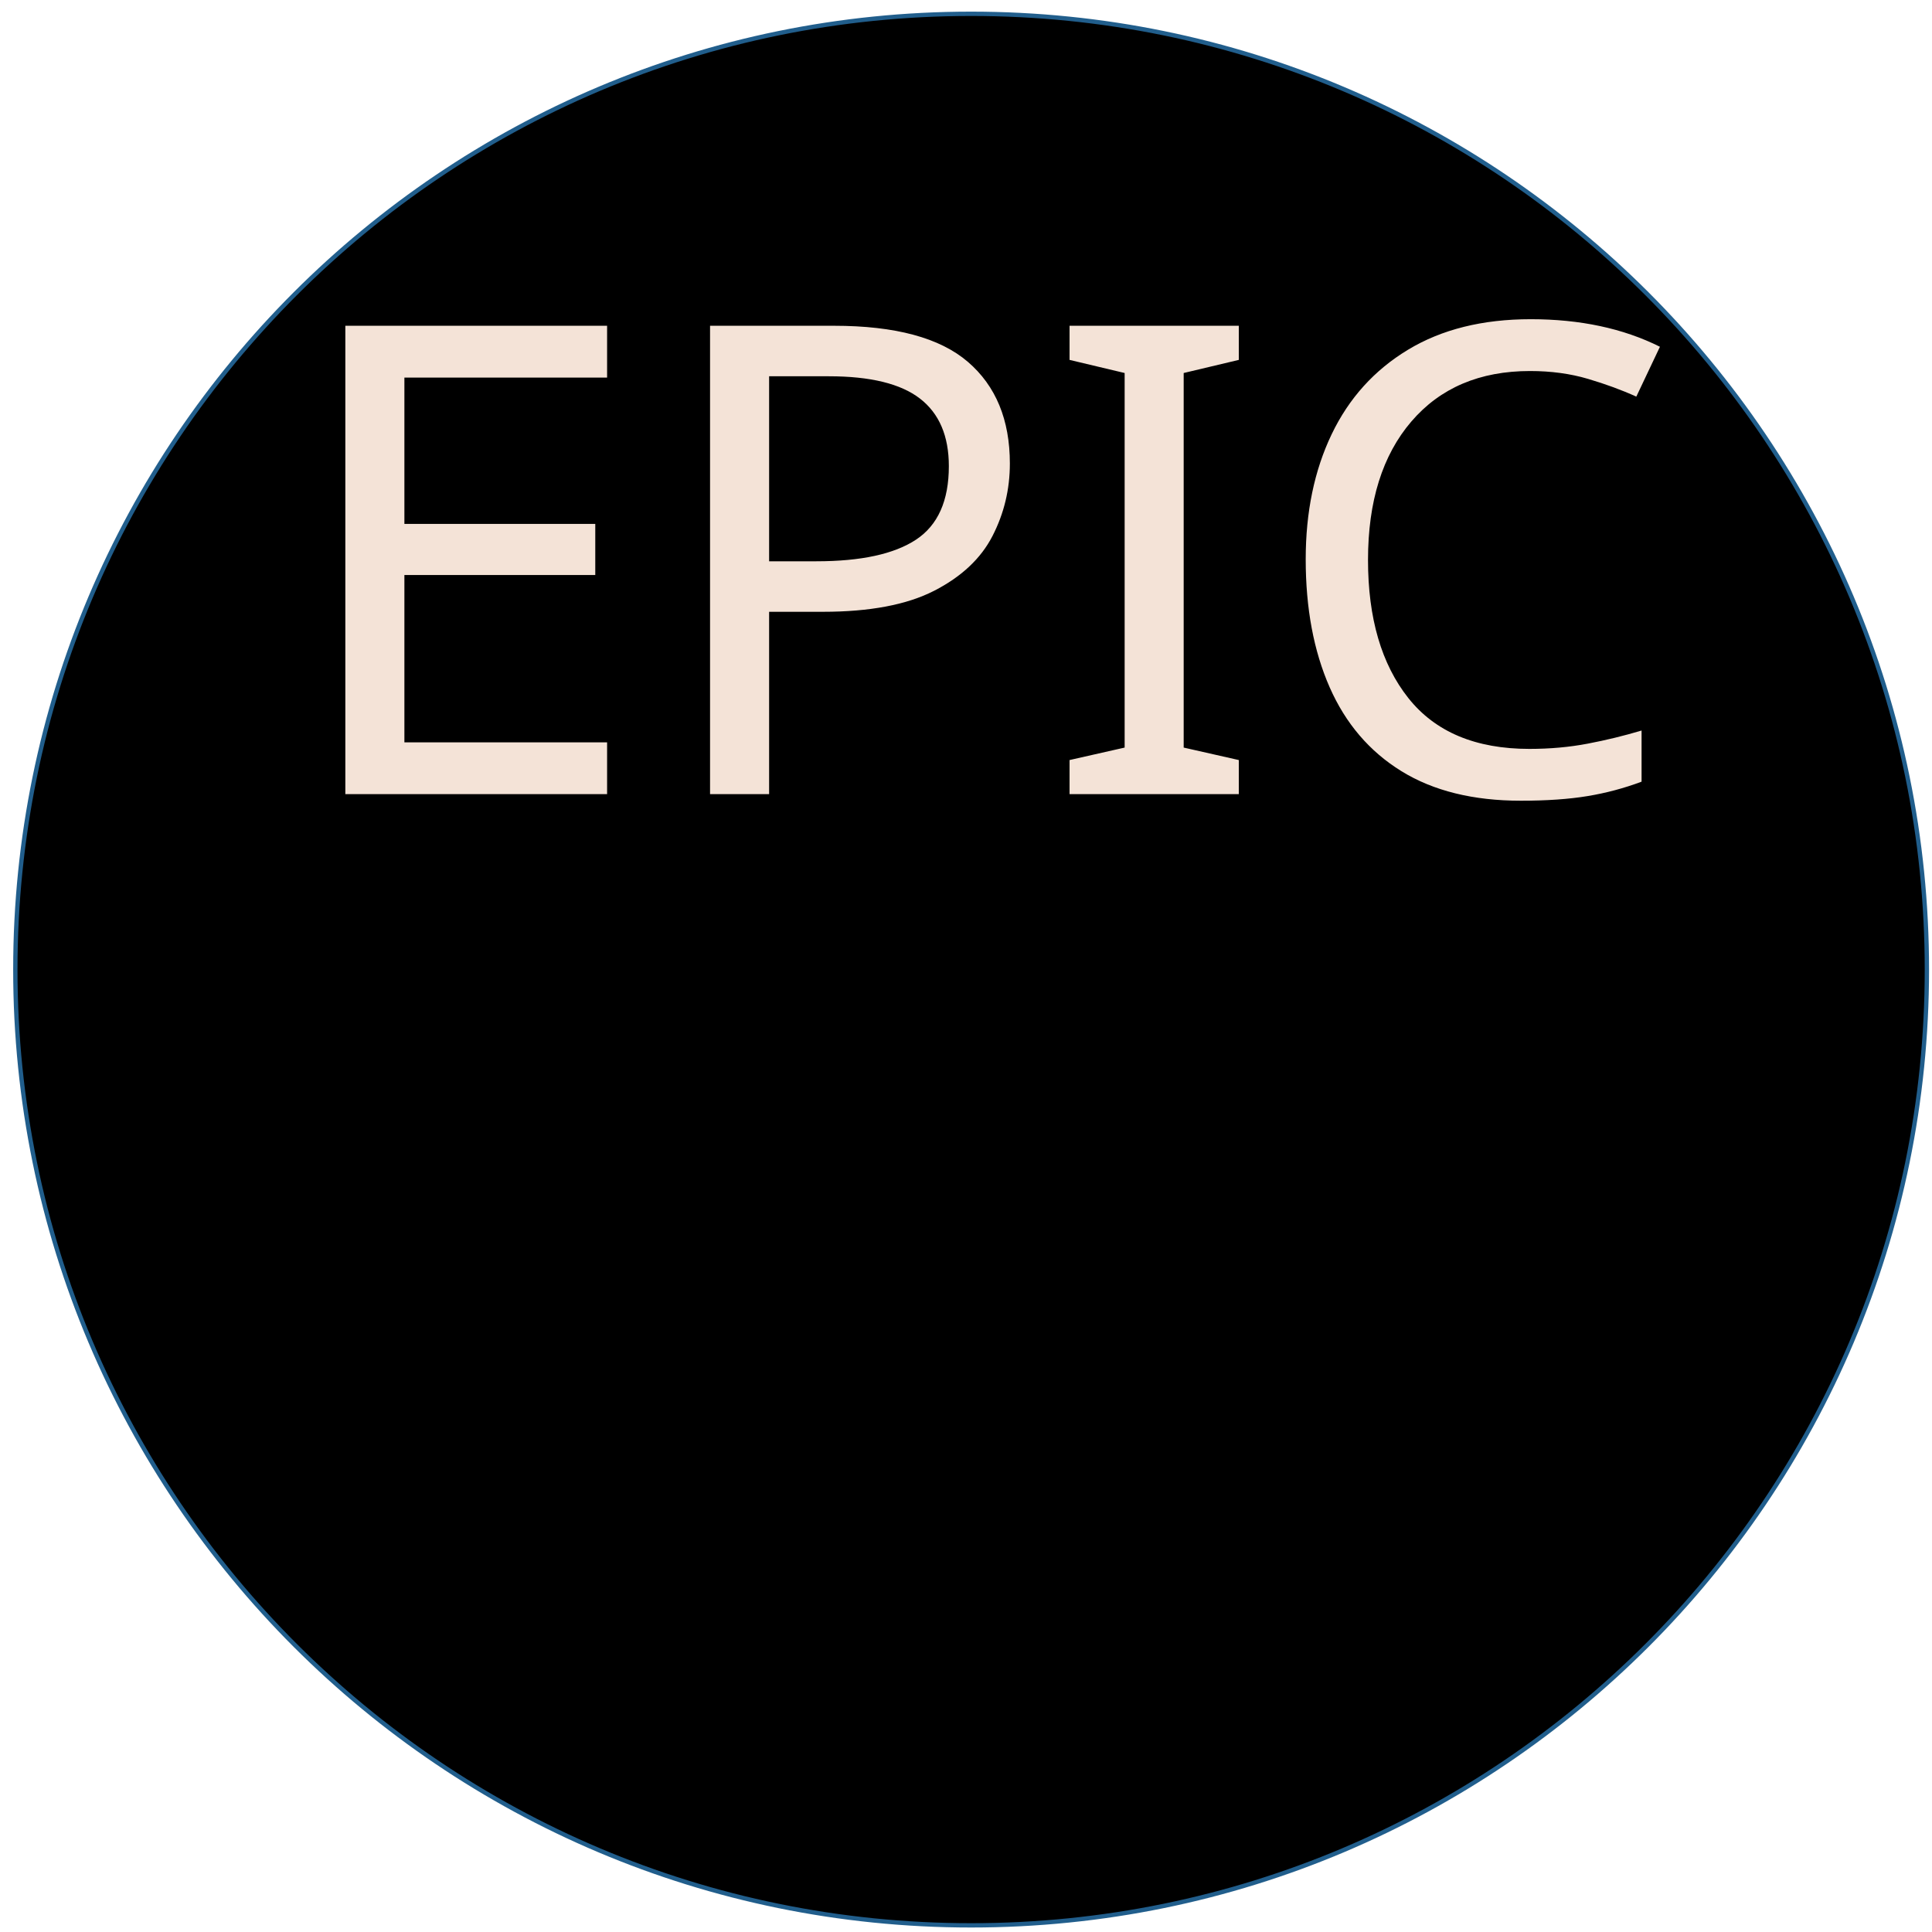
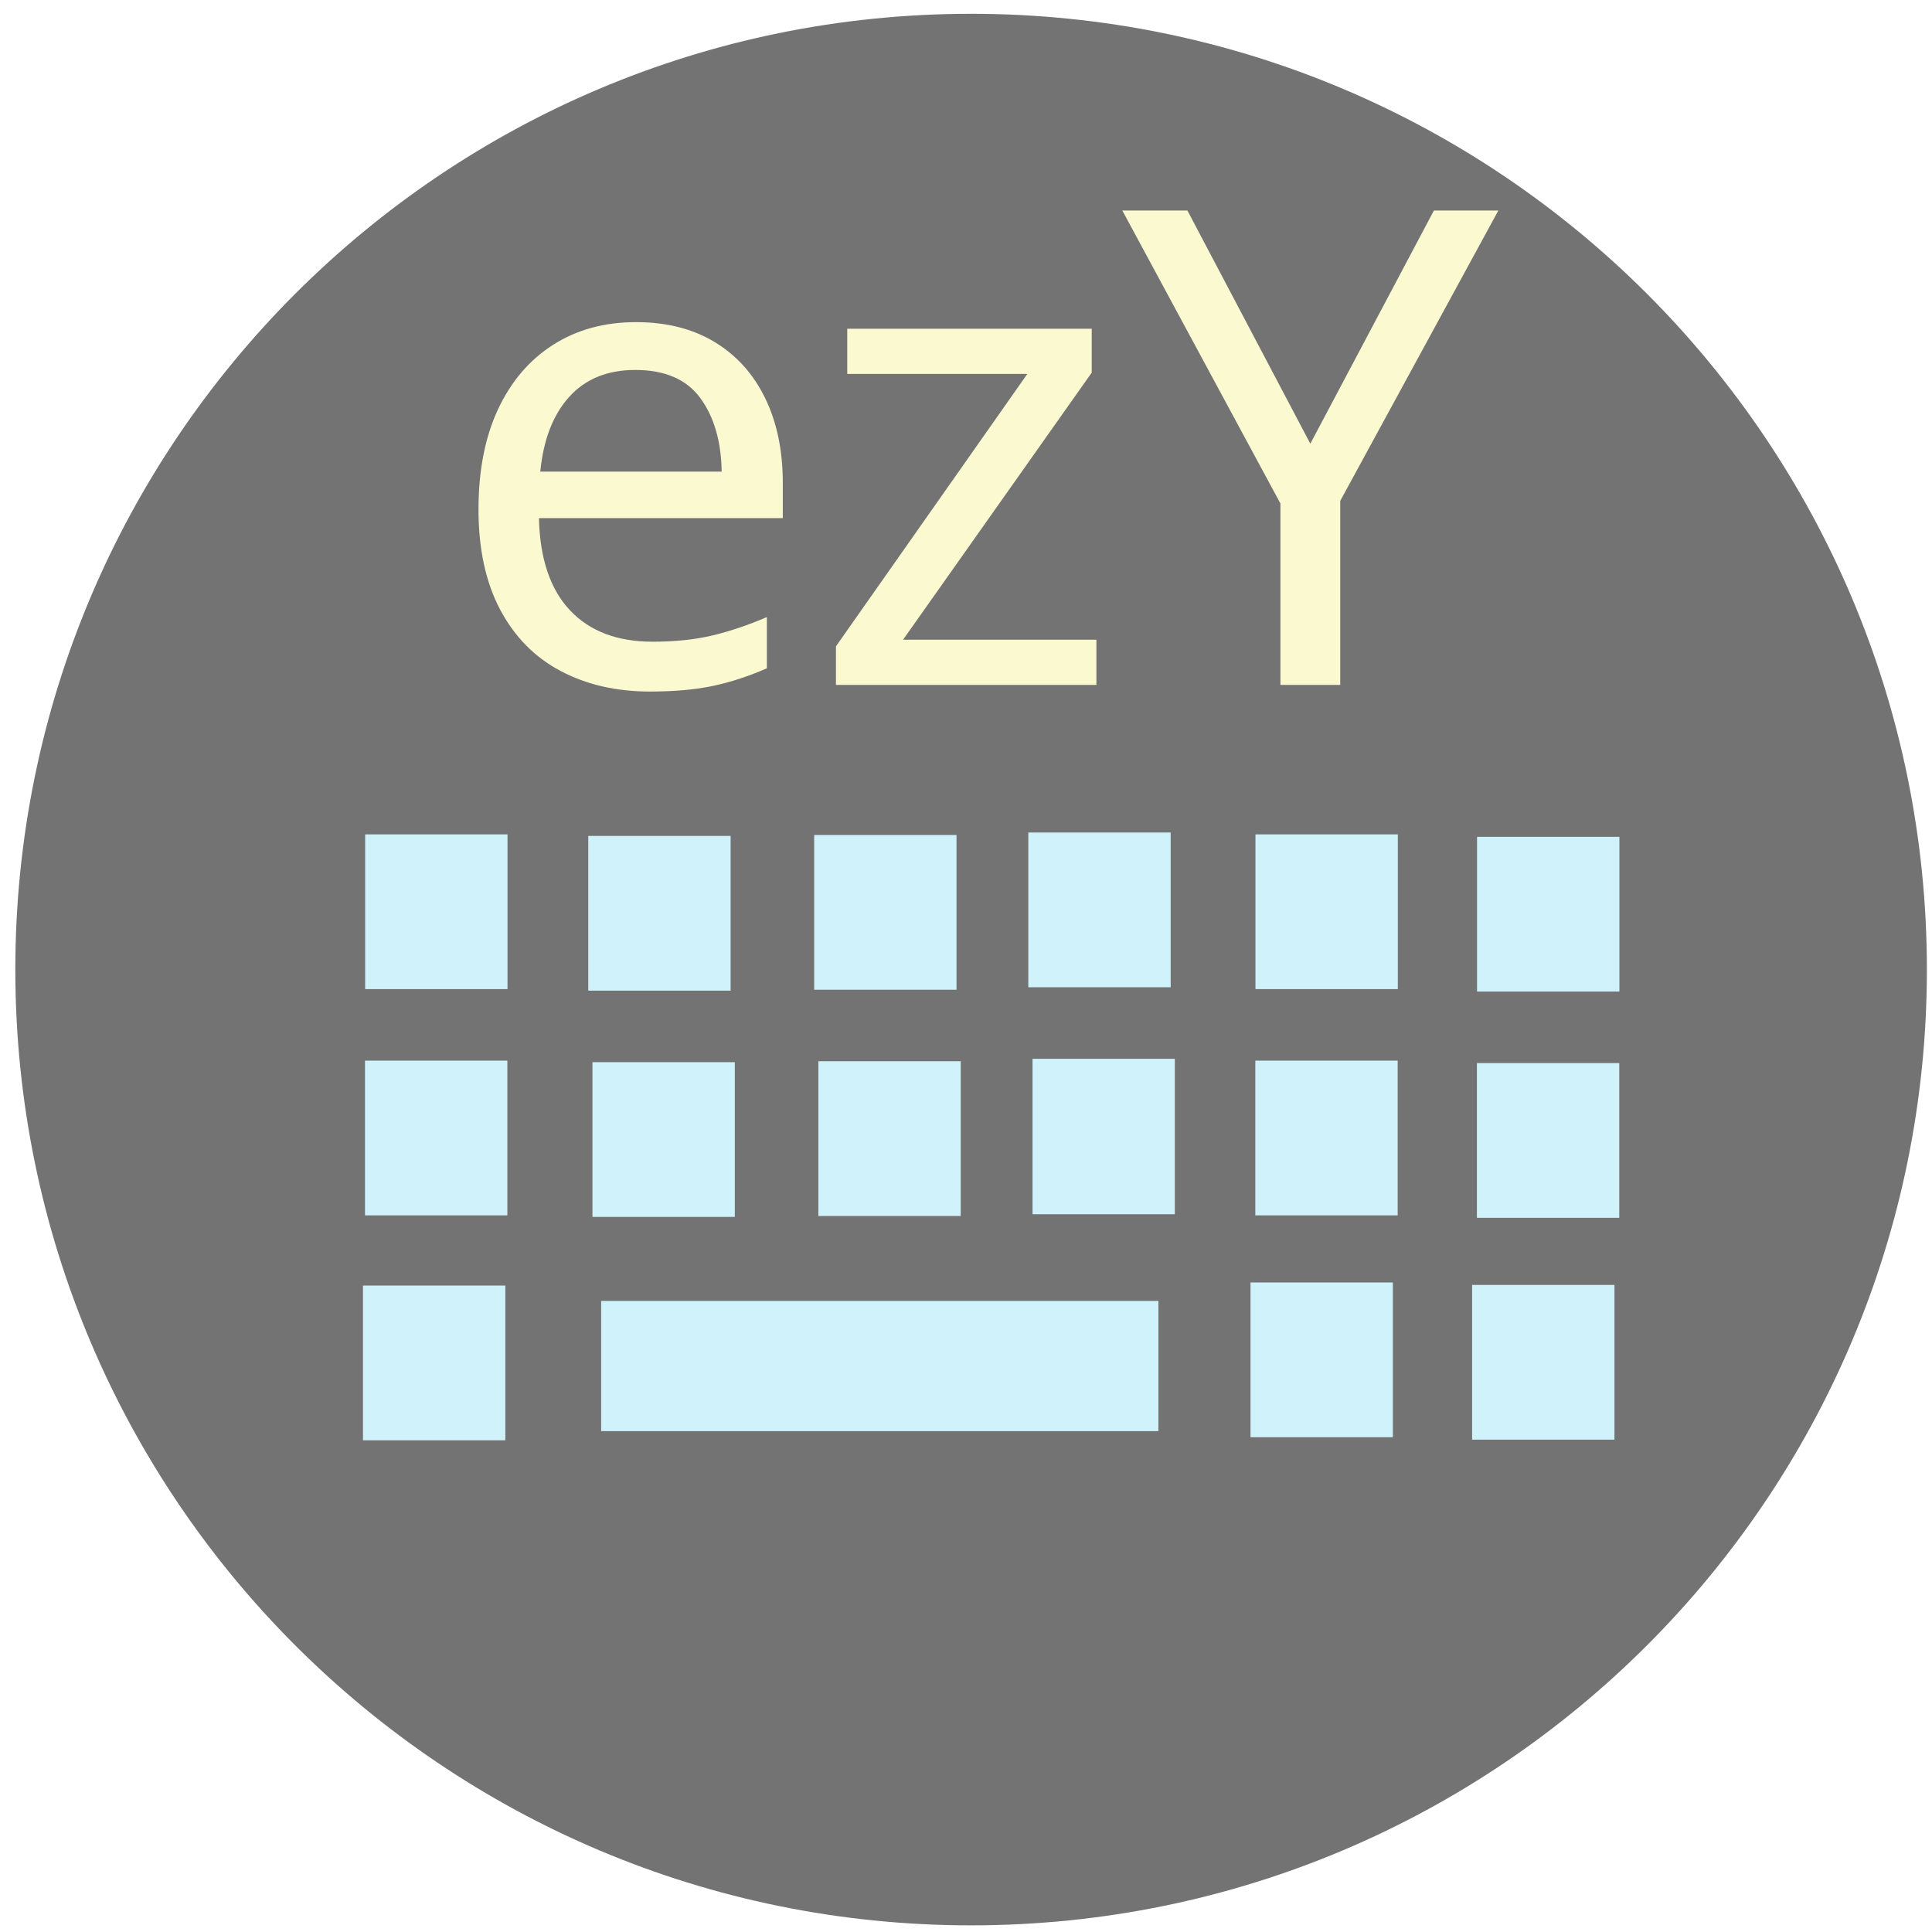
<svg xmlns="http://www.w3.org/2000/svg" width="1080" height="1080" id="svg2" version="1.1">
  <defs id="defs4" />
  <g id="layer1" transform="translate(0,27.63776)">
-     <path style="fill:#000000;fill-opacity:1;stroke:#215e8c;stroke-width:2.417;stroke-linecap:round;stroke-linejoin:round;stroke-miterlimit:4;stroke-opacity:1;stroke-dasharray:none" id="path2985" d="M 1077.143,560 A 534.286,534.286 0 1 1 8.571,560 534.286,534.286 0 1 1 1077.143,560 z" transform="translate(0,-45.63776)" />
-     <text xml:space="preserve" style="font-size:101.86px;font-style:normal;font-variant:normal;font-weight:normal;font-stretch:normal;line-height:125%;letter-spacing:0px;word-spacing:0px;fill:#000000;fill-opacity:1;stroke:none;font-family:Ubuntu Mono;-inkscape-font-specification:Ubuntu Mono" x="157.481" y="416.3" id="text3755">
-       <tspan id="tspan3757" x="157.481" y="416.3" style="font-size:366.696px;font-style:normal;font-variant:normal;font-weight:normal;font-stretch:normal;font-family:Ubuntu Mono;-inkscape-font-specification:Ubuntu Mono;fill:#f4e3d7">EPIC</tspan>
+     <path style="fill:#737373;fill-opacity:1;stroke:none;stroke-width:2.417;stroke-linecap:round;stroke-linejoin:round;stroke-miterlimit:4;stroke-opacity:1;stroke-dasharray:none" id="path2985" d="m 1077.143,560 c 0,295.078 -239.208,534.286 -534.286,534.286 C 247.779,1094.286 8.571,855.078 8.571,560 8.571,264.922 247.779,25.714 542.857,25.714 837.935,25.714 1077.143,264.922 1077.143,560 z" transform="translate(0,-45.63776)" />
+     <text xml:space="preserve" style="font-size:103.167px;font-style:normal;font-variant:normal;font-weight:normal;font-stretch:normal;line-height:125%;letter-spacing:0px;word-spacing:0px;fill:#fbf9d0;fill-opacity:1;stroke:none;stroke-width:1.013;stroke-opacity:1;font-family:Ubuntu Mono;-inkscape-font-specification:Ubuntu Mono" x="247.059" y="355.219" id="text3755">
+       <tspan id="tspan3757" x="247.059" y="355.219" style="font-size:371.402px;font-style:normal;font-variant:normal;font-weight:normal;font-stretch:normal;fill:#fbf9d0;fill-opacity:1;stroke:none;stroke-width:1.013;stroke-opacity:1;font-family:Noto Sans Myanmar;-inkscape-font-specification:Noto Sans Myanmar">ezY</tspan>
    </text>
-     <rect style="fill:#f4e3d7;fill-opacity:1;stroke:#215e8c;stroke-width:2.417;stroke-linecap:round;stroke-linejoin:round;stroke-miterlimit:4;stroke-opacity:1;stroke-dasharray:none" id="rect3759" width="587.115" height="362.857" x="-880" y="365.714" transform="translate(0,-27.63776)" />
-     <rect style="fill:#f4e3d7;fill-opacity:1;stroke:#215e8c;stroke-width:2.417;stroke-linecap:round;stroke-linejoin:round;stroke-miterlimit:4;stroke-opacity:1;stroke-dasharray:none" id="rect3761" width="65.714" height="71.429" x="-857.143" y="375.219" />
-     <rect style="fill:#f4e3d7;fill-opacity:1;stroke:#215e8c;stroke-width:2.417;stroke-linecap:round;stroke-linejoin:round;stroke-miterlimit:4;stroke-opacity:1;stroke-dasharray:none" id="rect3761-6" width="65.714" height="71.429" x="-752.857" y="375.219" />
-     <rect style="fill:#f4e3d7;fill-opacity:1;stroke:#215e8c;stroke-width:2.417;stroke-linecap:round;stroke-linejoin:round;stroke-miterlimit:4;stroke-opacity:1;stroke-dasharray:none" id="rect3761-4" width="65.714" height="71.429" x="-652.857" y="376.934" />
-     <rect style="fill:#f4e3d7;fill-opacity:1;stroke:#215e8c;stroke-width:2.417;stroke-linecap:round;stroke-linejoin:round;stroke-miterlimit:4;stroke-opacity:1;stroke-dasharray:none" id="rect3761-9" width="65.714" height="71.429" x="-554" y="379.791" />
-     <rect style="fill:#f4e3d7;fill-opacity:1;stroke:#215e8c;stroke-width:2.417;stroke-linecap:round;stroke-linejoin:round;stroke-miterlimit:4;stroke-opacity:1;stroke-dasharray:none" id="rect3761-94" width="65.714" height="71.429" x="-447.143" y="380.648" />
+     <rect style="fill:#f4e3d7;fill-opacity:1;stroke:#215e8c;stroke-width:2.584;stroke-linecap:round;stroke-linejoin:round;stroke-miterlimit:4;stroke-opacity:1;stroke-dasharray:none" id="rect3759" width="671.234" height="362.69" x="-873.345" y="338.16" />
+     <rect style="fill:#f4e3d7;fill-opacity:1;stroke:#215e8c;stroke-width:13.821;stroke-linecap:round;stroke-linejoin:round;stroke-miterlimit:4;stroke-opacity:1;stroke-dasharray:none" id="rect3761" width="65.714" height="71.429" x="-826.143" y="362.648" />
+     <rect style="fill:#f4e3d7;fill-opacity:1;stroke:#215e8c;stroke-width:13.821;stroke-linecap:round;stroke-linejoin:round;stroke-miterlimit:4;stroke-opacity:1;stroke-dasharray:none" id="rect3761-6" width="65.714" height="71.429" x="-723.143" y="363.362" />
+     <rect style="fill:#f4e3d7;fill-opacity:1;stroke:#215e8c;stroke-width:13.821;stroke-linecap:round;stroke-linejoin:round;stroke-miterlimit:4;stroke-opacity:1;stroke-dasharray:none" id="rect3761-4" width="65.714" height="71.429" x="-618.857" y="362.934" />
+     <rect style="fill:#f4e3d7;fill-opacity:1;stroke:#215e8c;stroke-width:13.821;stroke-linecap:round;stroke-linejoin:round;stroke-miterlimit:4;stroke-opacity:1;stroke-dasharray:none" id="rect3761-9" width="65.714" height="71.429" x="-520" y="361.791" />
+     <rect style="fill:#f4e3d7;fill-opacity:1;stroke:#215e8c;stroke-width:13.821;stroke-linecap:round;stroke-linejoin:round;stroke-miterlimit:4;stroke-opacity:1;stroke-dasharray:none" id="rect3761-94" width="65.714" height="71.429" x="-415.143" y="362.648" />
+     <rect style="fill:#f4e3d7;fill-opacity:1;stroke:#215e8c;stroke-width:13.821;stroke-linecap:round;stroke-linejoin:round;stroke-miterlimit:4;stroke-opacity:1;stroke-dasharray:none" id="rect3761-99" width="65.714" height="71.429" x="-826.208" y="467.095" />
+     <rect style="fill:#f4e3d7;fill-opacity:1;stroke:#215e8c;stroke-width:13.821;stroke-linecap:round;stroke-linejoin:round;stroke-miterlimit:4;stroke-opacity:1;stroke-dasharray:none" id="rect3761-6-3" width="65.714" height="71.429" x="-721.208" y="467.81" />
+     <rect style="fill:#f4e3d7;fill-opacity:1;stroke:#215e8c;stroke-width:13.821;stroke-linecap:round;stroke-linejoin:round;stroke-miterlimit:4;stroke-opacity:1;stroke-dasharray:none" id="rect3761-4-4" width="65.714" height="71.429" x="-616.923" y="467.381" />
+     <rect style="fill:#f4e3d7;fill-opacity:1;stroke:#215e8c;stroke-width:13.849;stroke-linecap:round;stroke-linejoin:round;stroke-miterlimit:4;stroke-opacity:1;stroke-dasharray:none" id="rect3761-9-0" width="65.685" height="71.757" x="-518.051" y="466.253" />
+     <rect style="fill:#f4e3d7;fill-opacity:1;stroke:#215e8c;stroke-width:13.821;stroke-linecap:round;stroke-linejoin:round;stroke-miterlimit:4;stroke-opacity:1;stroke-dasharray:none" id="rect3761-94-0" width="65.714" height="71.429" x="-415.208" y="467.095" />
+     <rect style="fill:#f4e3d7;fill-opacity:1;stroke:#215e8c;stroke-width:15.66;stroke-linecap:round;stroke-linejoin:round;stroke-miterlimit:4;stroke-opacity:1;stroke-dasharray:none" id="rect3761-4-4-2" width="257.251" height="60.108" x="-717.197" y="578.022" />
+     <rect style="fill:#f4e3d7;fill-opacity:1;stroke:#215e8c;stroke-width:13.862;stroke-linecap:round;stroke-linejoin:round;stroke-miterlimit:4;stroke-opacity:1;stroke-dasharray:none" id="rect3761-99-9" width="65.714" height="71.429" x="-827.143" y="570.934" />
+     <rect style="fill:#f4e3d7;fill-opacity:1;stroke:#215e8c;stroke-width:13.862;stroke-linecap:round;stroke-linejoin:round;stroke-miterlimit:4;stroke-opacity:1;stroke-dasharray:none" id="rect3761-94-0-0" width="65.714" height="71.429" x="-417.429" y="569.505" />
+     <rect style="fill:#f4e3d7;fill-opacity:1;stroke:#215e8c;stroke-width:13.821;stroke-linecap:round;stroke-linejoin:round;stroke-miterlimit:4;stroke-opacity:1;stroke-dasharray:none" id="rect3761-94-04" width="65.714" height="71.429" x="-312.847" y="363.78" />
+     <rect style="fill:#f4e3d7;fill-opacity:1;stroke:#215e8c;stroke-width:13.821;stroke-linecap:round;stroke-linejoin:round;stroke-miterlimit:4;stroke-opacity:1;stroke-dasharray:none" id="rect3761-94-0-3" width="65.714" height="71.429" x="-312.912" y="468.228" />
+     <rect style="fill:#f4e3d7;fill-opacity:1;stroke:#215e8c;stroke-width:13.862;stroke-linecap:round;stroke-linejoin:round;stroke-miterlimit:4;stroke-opacity:1;stroke-dasharray:none" id="rect3761-94-0-0-6" width="65.714" height="71.429" x="-315.132" y="570.638" />
+     <rect style="fill:#d0f3fb;fill-opacity:1;stroke:none" id="rect3761-5" width="79.575" height="86.495" x="204.12" y="438.785" />
+     <rect style="fill:#d0f3fb;fill-opacity:1;stroke:none" id="rect3761-6-7" width="79.575" height="86.495" x="328.845" y="439.65" />
+     <rect style="fill:#d0f3fb;fill-opacity:1;stroke:none" id="rect3761-4-6" width="79.575" height="86.495" x="455.128" y="439.131" />
+     <rect style="fill:#d0f3fb;fill-opacity:1;stroke:none" id="rect3761-9-8" width="79.575" height="86.495" x="574.836" y="437.747" />
+     <rect style="fill:#d0f3fb;fill-opacity:1;stroke:none" id="rect3761-94-7" width="79.575" height="86.495" x="701.81" y="438.785" />
+     <rect style="fill:#d0f3fb;fill-opacity:1;stroke:none" id="rect3761-99-4" width="79.575" height="86.495" x="204.04" y="565.263" />
+     <rect style="fill:#d0f3fb;fill-opacity:1;stroke:none" id="rect3761-6-3-7" width="79.575" height="86.495" x="331.188" y="566.128" />
+     <rect style="fill:#d0f3fb;fill-opacity:1;stroke:none" id="rect3761-4-4-1" width="79.575" height="86.495" x="457.47" y="565.609" />
+     <rect style="fill:#d0f3fb;fill-opacity:1;stroke:none" id="rect3761-9-0-5" width="79.54" height="86.892" x="577.196" y="564.243" />
+     <rect style="fill:#d0f3fb;fill-opacity:1;stroke:none" id="rect3761-94-0-9" width="79.575" height="86.495" x="701.731" y="565.263" />
+     <rect style="fill:#d0f3fb;fill-opacity:1;stroke:none" id="rect3761-4-4-2-0" width="311.512" height="72.786" x="336.045" y="699.588" />
+     <rect style="fill:#d0f3fb;fill-opacity:1;stroke:none" id="rect3761-99-9-2" width="79.575" height="86.495" x="202.909" y="691.004" />
+     <rect style="fill:#d0f3fb;fill-opacity:1;stroke:none" id="rect3761-94-0-0-68" width="79.575" height="86.495" x="699.043" y="689.274" />
+     <rect style="fill:#d0f3fb;fill-opacity:1;stroke:none" id="rect3761-94-04-5" width="79.575" height="86.495" x="825.684" y="440.156" />
+     <rect style="fill:#d0f3fb;fill-opacity:1;stroke:none" id="rect3761-94-0-3-9" width="79.575" height="86.495" x="825.604" y="566.634" />
+     <rect style="fill:#d0f3fb;fill-opacity:1;stroke:none" id="rect3761-94-0-0-6-7" width="79.575" height="86.495" x="822.916" y="690.645" />
  </g>
</svg>
